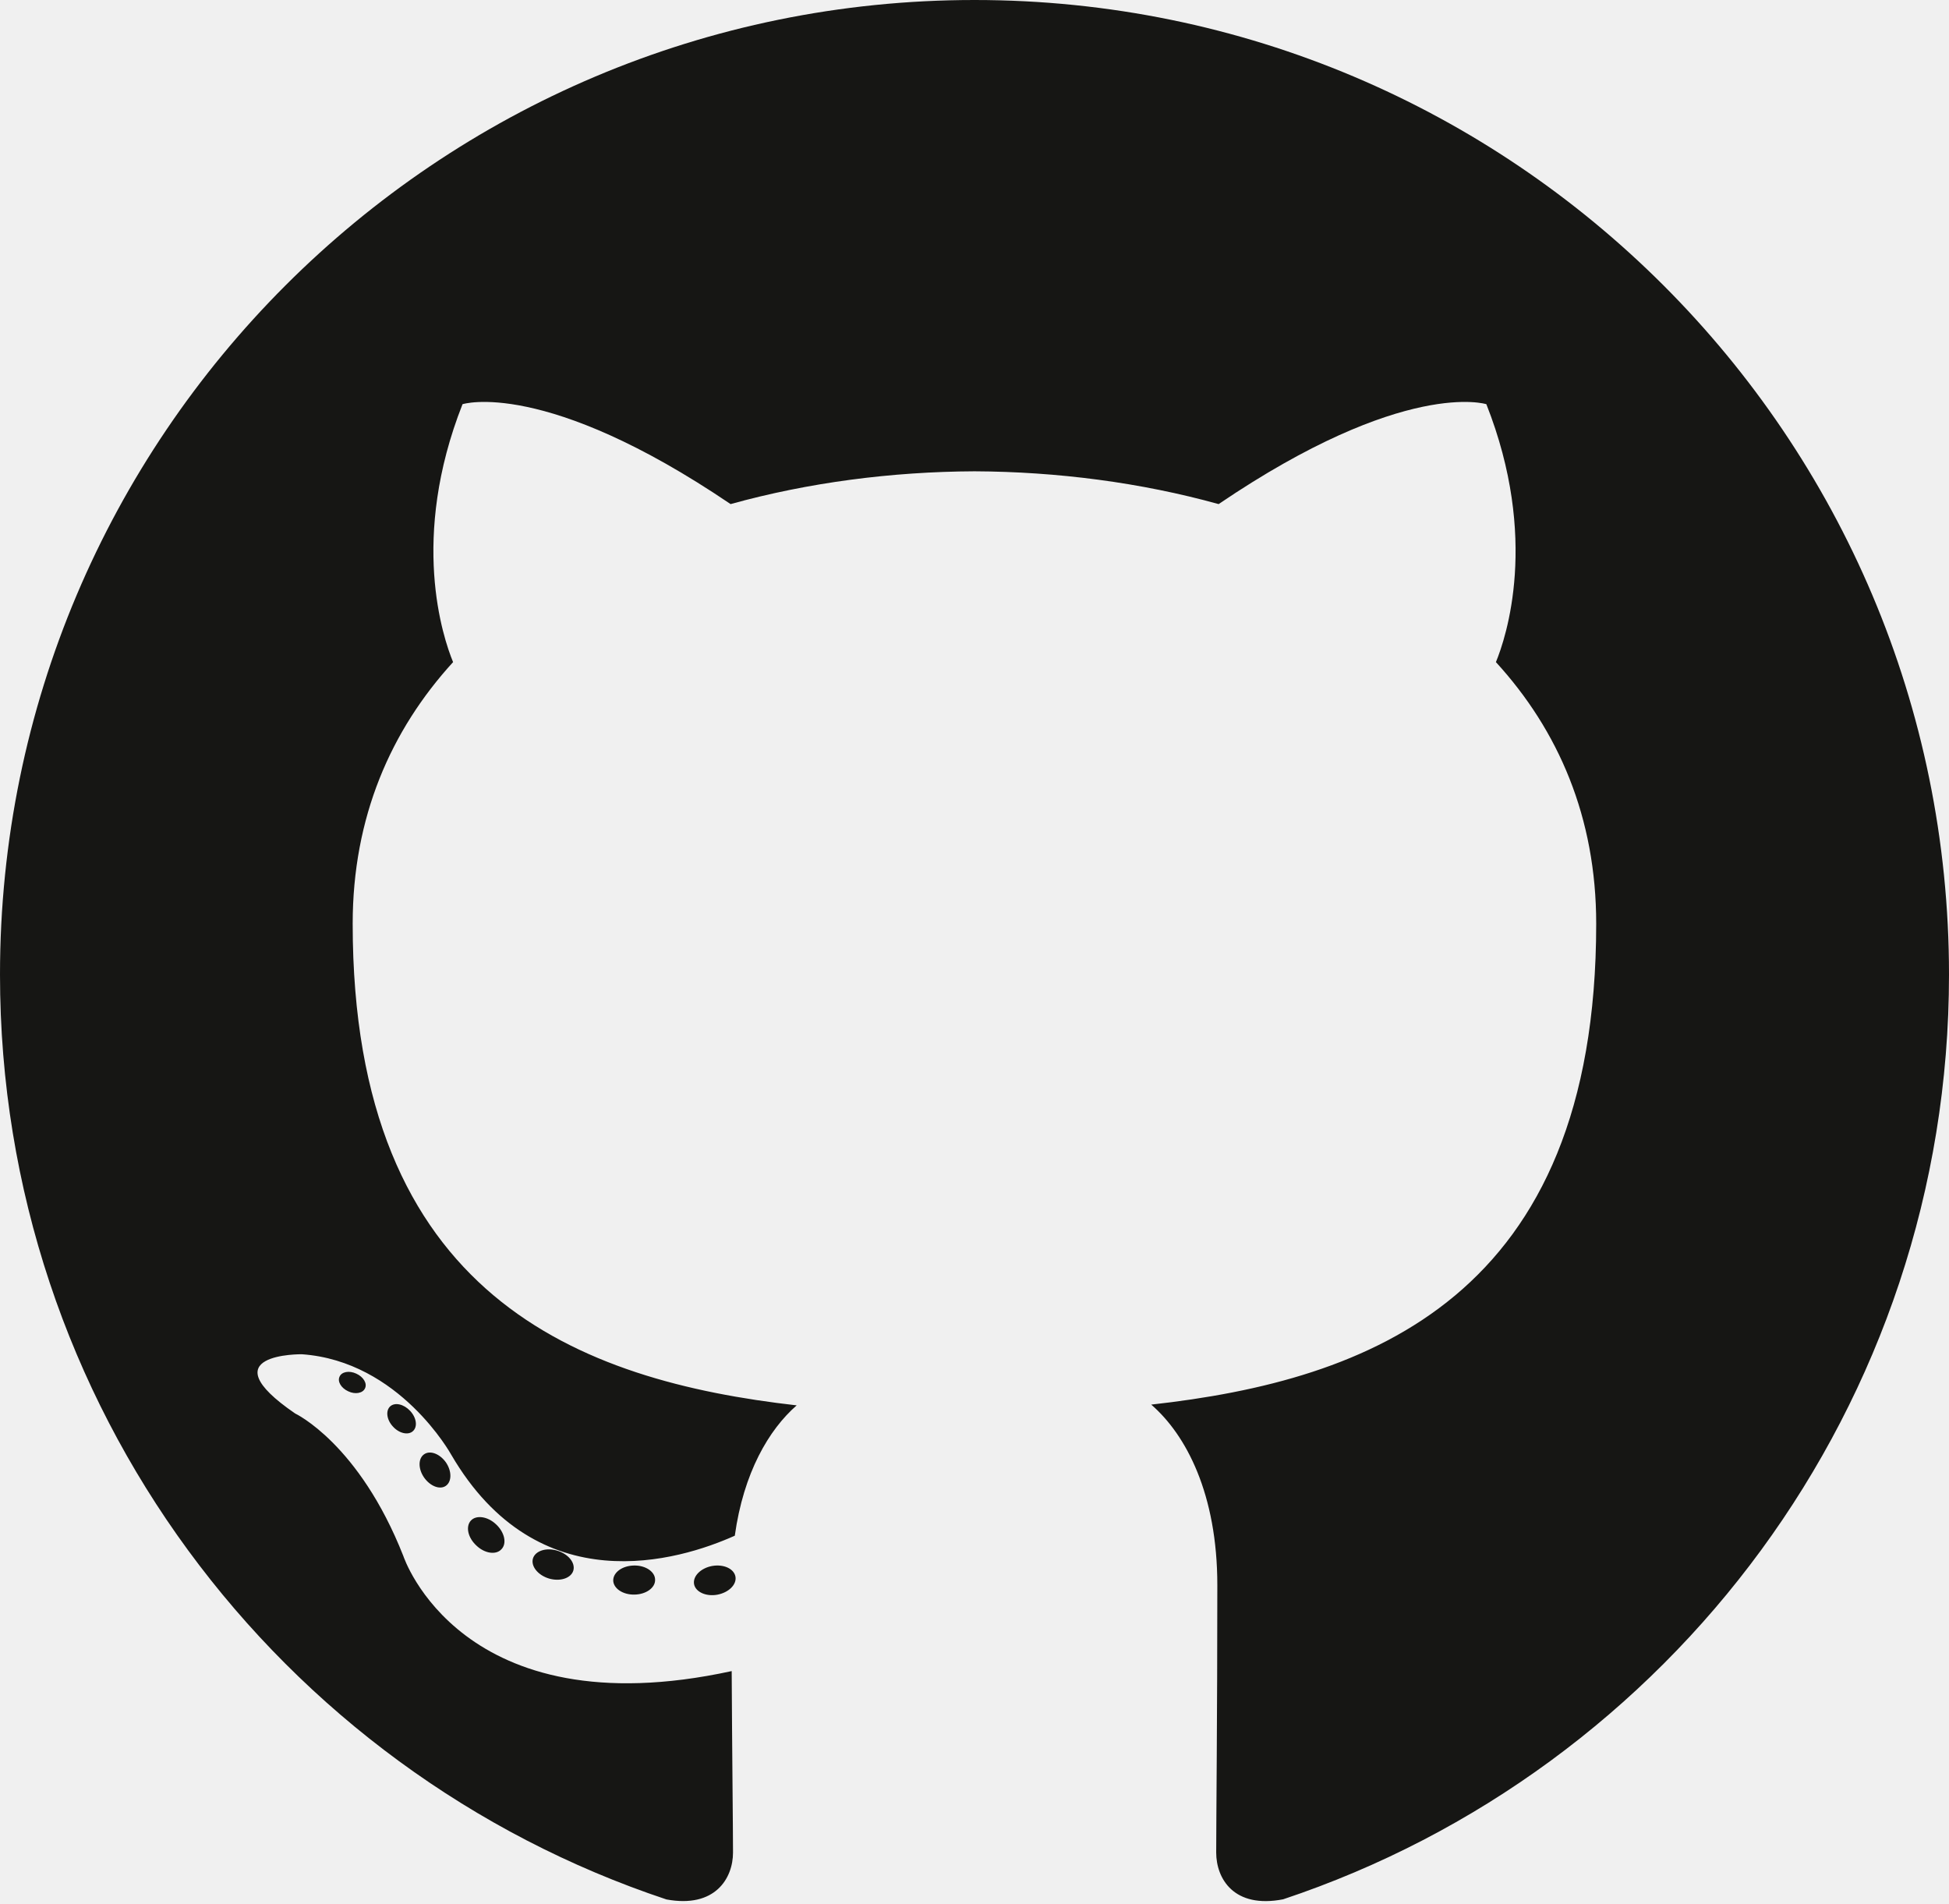
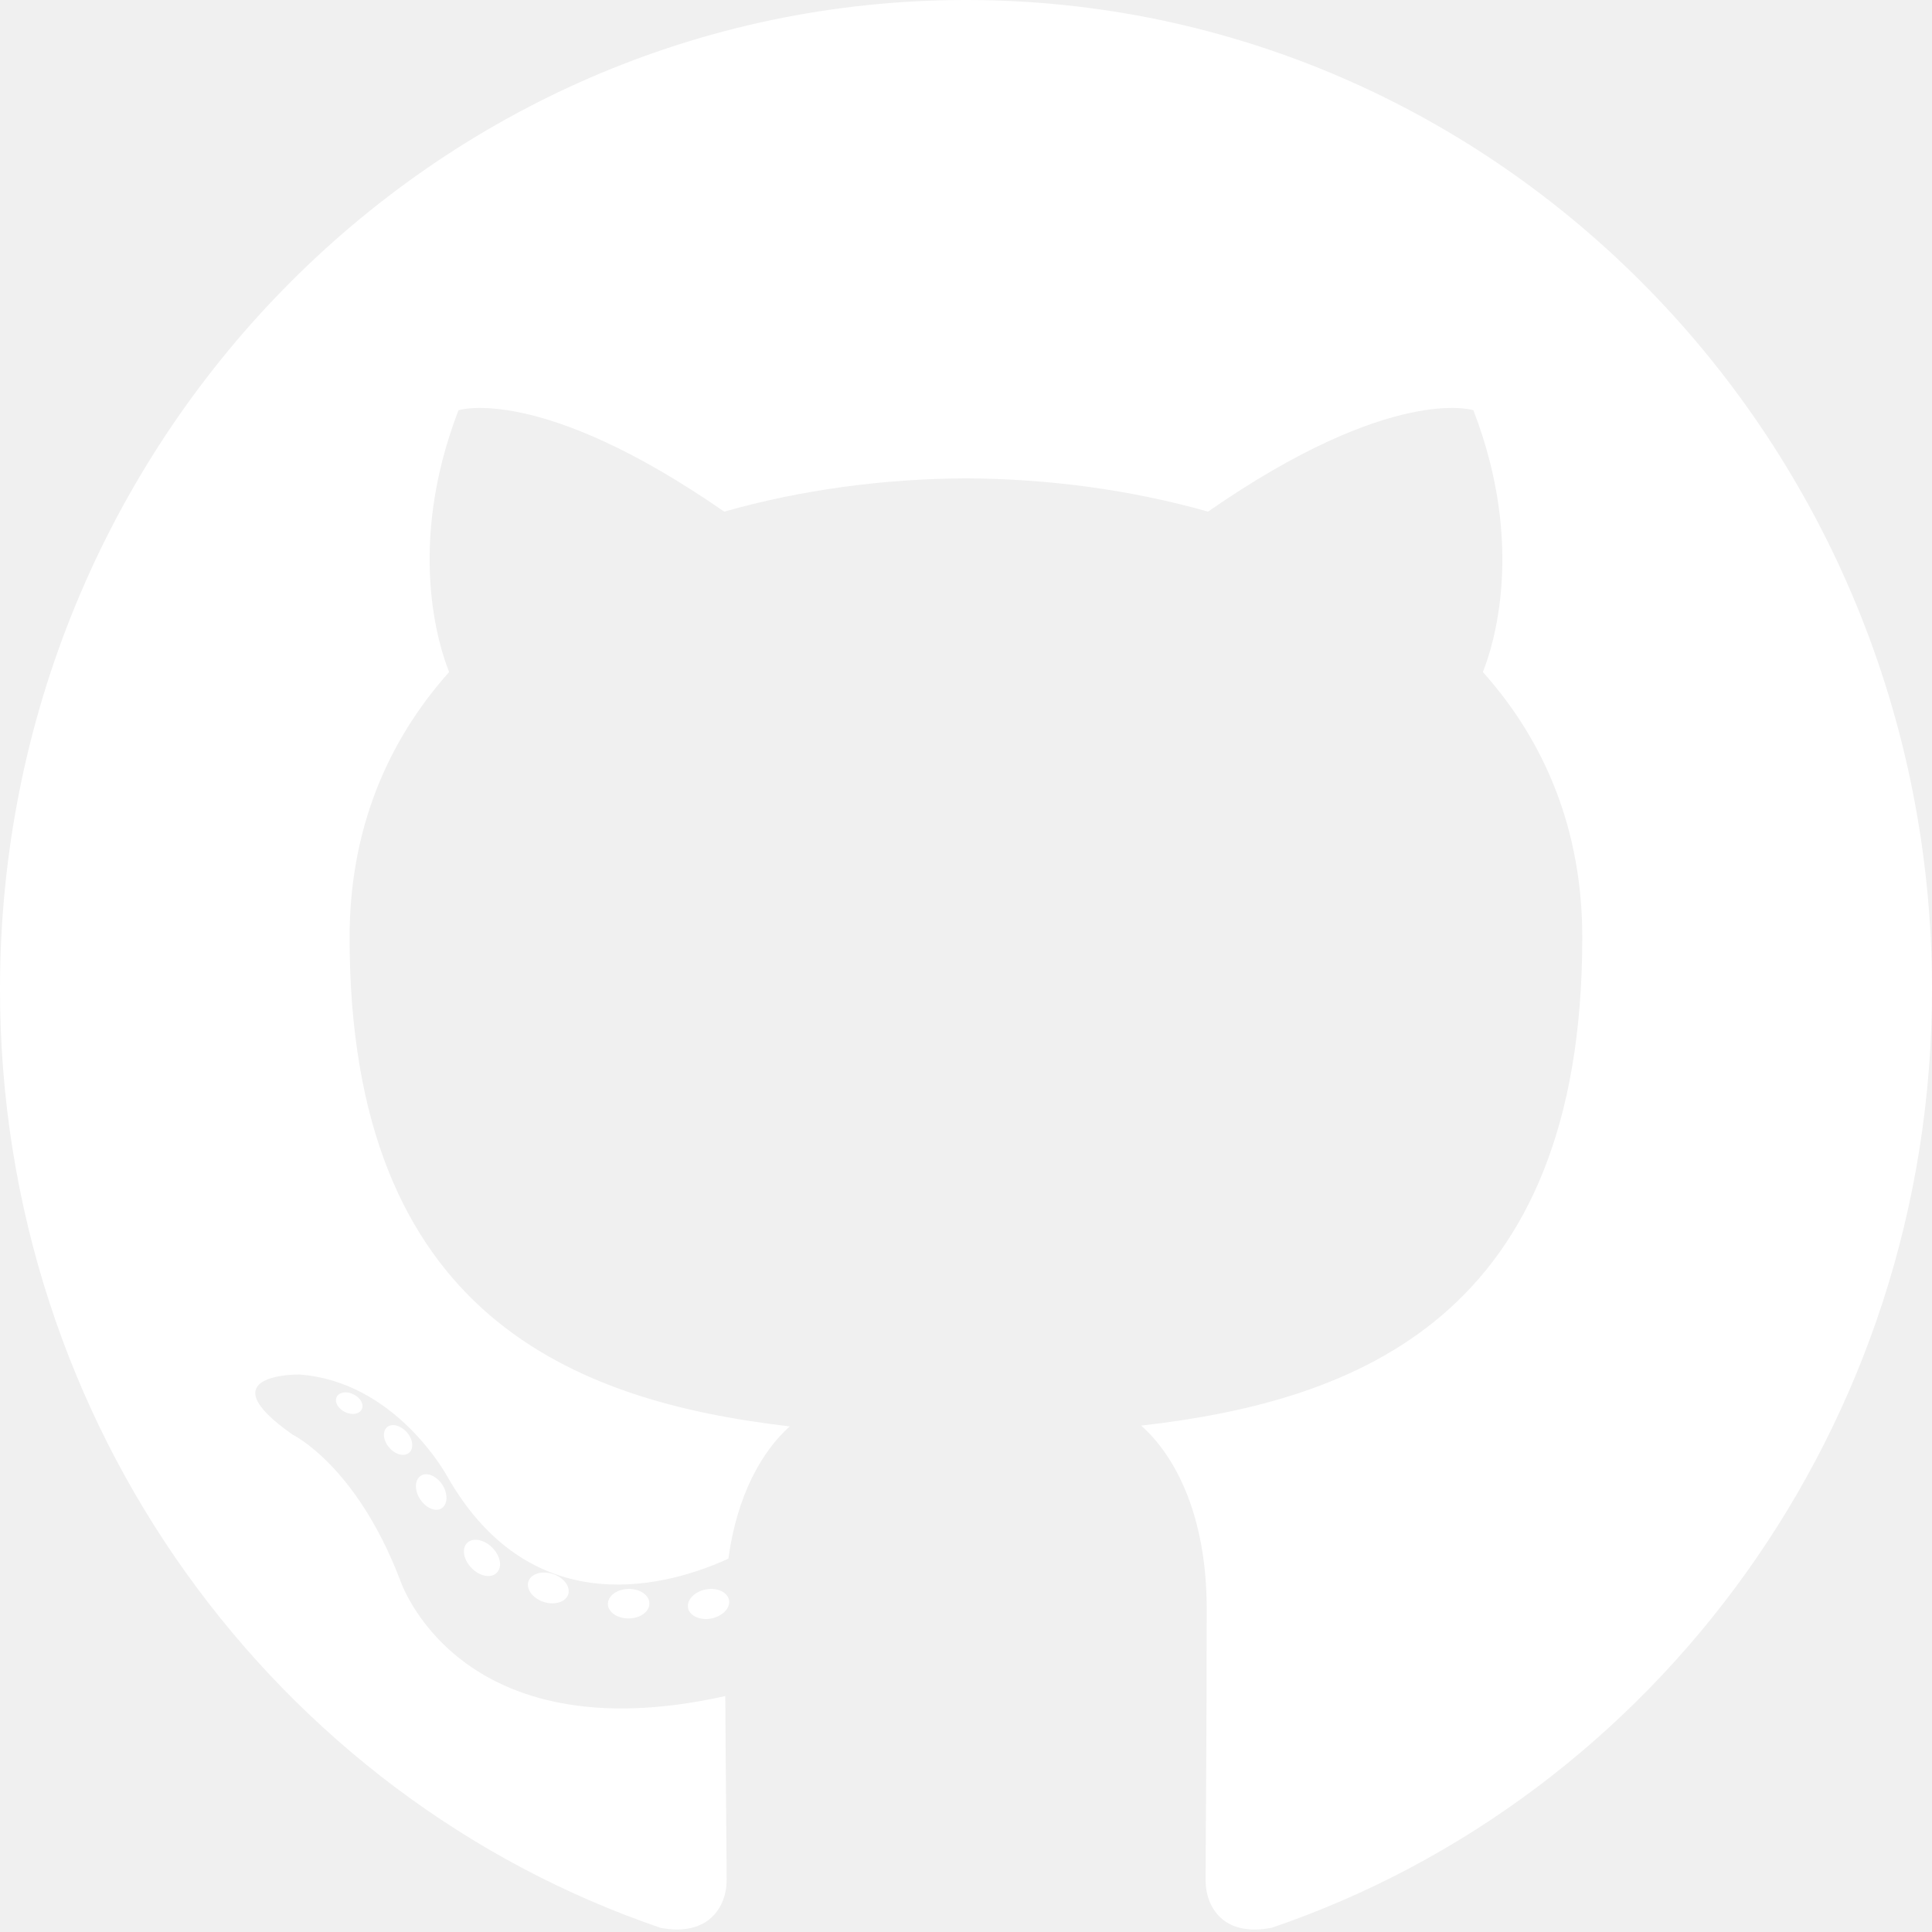
- <svg xmlns="http://www.w3.org/2000/svg" height="250px" preserveaspectratio="xMidYMid" version="1.1" viewBox="0 0 256 250" width="256px">
-   <g>
-     <path d="M128.001,0 C57.317,0 0,57.307 0,128.001 C0,184.555 36.676,232.536 87.535,249.461 C93.932,250.646 96.281,246.684 96.281,243.303 C96.281,240.251 96.162,230.168 96.107,219.472 C60.497,227.215 52.983,204.37 52.983,204.37 C47.16,189.575 38.77,185.641 38.77,185.641 C27.157,177.696 39.646,177.859 39.646,177.859 C52.499,178.762 59.267,191.05 59.267,191.05 C70.684,210.618 89.212,204.961 96.516,201.69 C97.665,193.418 100.982,187.771 104.643,184.574 C76.212,181.338 46.325,170.362 46.325,121.316 C46.325,107.341 51.325,95.922 59.513,86.958 C58.184,83.734 53.803,70.716 60.753,53.084 C60.753,53.084 71.502,49.644 95.963,66.205 C106.173,63.369 117.123,61.947 128.001,61.898 C138.879,61.947 149.838,63.369 160.067,66.205 C184.498,49.644 195.232,53.084 195.232,53.084 C202.199,70.716 197.816,83.734 196.487,86.958 C204.694,95.922 209.66,107.341 209.66,121.316 C209.66,170.479 179.716,181.304 151.213,184.473 C155.804,188.445 159.895,196.235 159.895,208.177 C159.895,225.303 159.747,239.087 159.747,243.303 C159.747,246.71 162.051,250.701 168.539,249.444 C219.37,232.5 256,184.536 256,128.001 C256,57.307 198.691,0 128.001,0 Z M47.941,182.34 C47.659,182.976 46.658,183.167 45.747,182.73 C44.818,182.313 44.297,181.446 44.598,180.808 C44.873,180.153 45.876,179.97 46.802,180.409 C47.733,180.827 48.263,181.702 47.941,182.34 Z M54.237,187.958 C53.626,188.524 52.433,188.261 51.623,187.367 C50.786,186.475 50.629,185.281 51.248,184.707 C51.878,184.141 53.035,184.406 53.874,185.298 C54.712,186.201 54.875,187.386 54.237,187.958 Z M58.556,195.146 C57.772,195.691 56.49,195.18 55.697,194.042 C54.913,192.904 54.913,191.539 55.714,190.992 C56.509,190.445 57.772,190.937 58.575,192.067 C59.357,193.224 59.357,194.589 58.556,195.146 Z M65.861,203.471 C65.16,204.245 63.665,204.037 62.572,202.982 C61.452,201.949 61.141,200.485 61.845,199.711 C62.555,198.935 64.058,199.153 65.16,200.201 C66.27,201.231 66.61,202.706 65.861,203.471 Z M75.303,206.282 C74.993,207.284 73.554,207.74 72.104,207.314 C70.656,206.875 69.709,205.701 70.001,204.688 C70.302,203.679 71.748,203.204 73.208,203.66 C74.654,204.096 75.604,205.262 75.303,206.282 Z M86.047,207.474 C86.083,208.529 84.854,209.405 83.332,209.424 C81.801,209.458 80.563,208.603 80.546,207.565 C80.546,206.499 81.748,205.632 83.279,205.606 C84.801,205.577 86.047,206.424 86.047,207.474 Z M96.602,207.069 C96.784,208.099 95.727,209.157 94.215,209.439 C92.73,209.71 91.354,209.074 91.165,208.053 C90.981,206.997 92.058,205.939 93.541,205.666 C95.055,205.403 96.409,206.022 96.602,207.069 Z" fill="#161614">
-   </path>
+ <svg xmlns="http://www.w3.org/2000/svg" width="80" height="80" viewBox="0 0 80 80" fill="none">
+   <g clip-path="url(#clip0_35_126)">
+     <path d="M40 0C17.912 0 0 18.338 0 40.96C0 59.058 11.461 74.411 27.355 79.828C29.354 80.207 30.088 78.939 30.088 77.857C30.088 76.88 30.051 73.654 30.033 70.231C18.905 72.709 16.557 65.398 16.557 65.398C14.738 60.664 12.116 59.405 12.116 59.405C8.487 56.863 12.389 56.915 12.389 56.915C16.406 57.204 18.521 61.136 18.521 61.136C22.089 67.398 27.879 65.588 30.161 64.541C30.52 61.894 31.557 60.087 32.701 59.064C23.816 58.028 14.476 54.516 14.476 38.821C14.476 34.349 16.039 30.695 18.598 27.827C18.183 26.795 16.813 22.629 18.985 16.987C18.985 16.987 22.344 15.886 29.988 21.186C33.179 20.278 36.601 19.823 40 19.807C43.4 19.823 46.824 20.278 50.021 21.186C57.656 15.886 61.01 16.987 61.01 16.987C63.187 22.629 61.817 26.795 61.402 27.827C63.967 30.695 65.519 34.349 65.519 38.821C65.519 54.553 56.161 58.017 47.254 59.031C48.689 60.302 49.967 62.795 49.967 66.617C49.967 72.097 49.921 76.508 49.921 77.857C49.921 78.947 50.641 80.224 52.669 79.822C68.553 74.4 80 59.052 80 40.96C80 18.338 62.091 0 40 0ZM14.981 58.349C14.893 58.552 14.581 58.613 14.296 58.474C14.006 58.34 13.843 58.063 13.937 57.858C14.023 57.649 14.336 57.59 14.626 57.731C14.916 57.865 15.082 58.145 14.981 58.349ZM16.949 60.147C16.758 60.328 16.385 60.244 16.132 59.957C15.871 59.672 15.822 59.29 16.015 59.106C16.212 58.925 16.573 59.01 16.836 59.295C17.097 59.584 17.148 59.964 16.949 60.147ZM18.299 62.447C18.054 62.621 17.653 62.458 17.405 62.093C17.16 61.729 17.16 61.292 17.411 61.117C17.659 60.942 18.054 61.1 18.305 61.461C18.549 61.832 18.549 62.268 18.299 62.447ZM20.582 65.111C20.362 65.358 19.895 65.292 19.554 64.954C19.204 64.624 19.107 64.155 19.326 63.907C19.548 63.659 20.018 63.729 20.362 64.064C20.709 64.394 20.816 64.866 20.582 65.111ZM23.532 66.01C23.435 66.331 22.986 66.477 22.532 66.34C22.08 66.2 21.784 65.824 21.875 65.5C21.97 65.177 22.421 65.025 22.878 65.171C23.329 65.311 23.626 65.684 23.532 66.01ZM26.89 66.392C26.901 66.729 26.517 67.01 26.041 67.016C25.563 67.026 25.176 66.753 25.171 66.421C25.171 66.08 25.546 65.802 26.025 65.794C26.5 65.784 26.89 66.056 26.89 66.392ZM30.188 66.262C30.245 66.592 29.915 66.93 29.442 67.02C28.978 67.107 28.548 66.904 28.489 66.577C28.431 66.239 28.768 65.901 29.232 65.813C29.705 65.729 30.128 65.927 30.188 66.262Z" fill="white" />
  </g>
+   <defs>
+     <clipPath id="clip0_35_126">
+       <rect width="80" height="80" fill="white" />
+     </clipPath>
+   </defs>
</svg>
